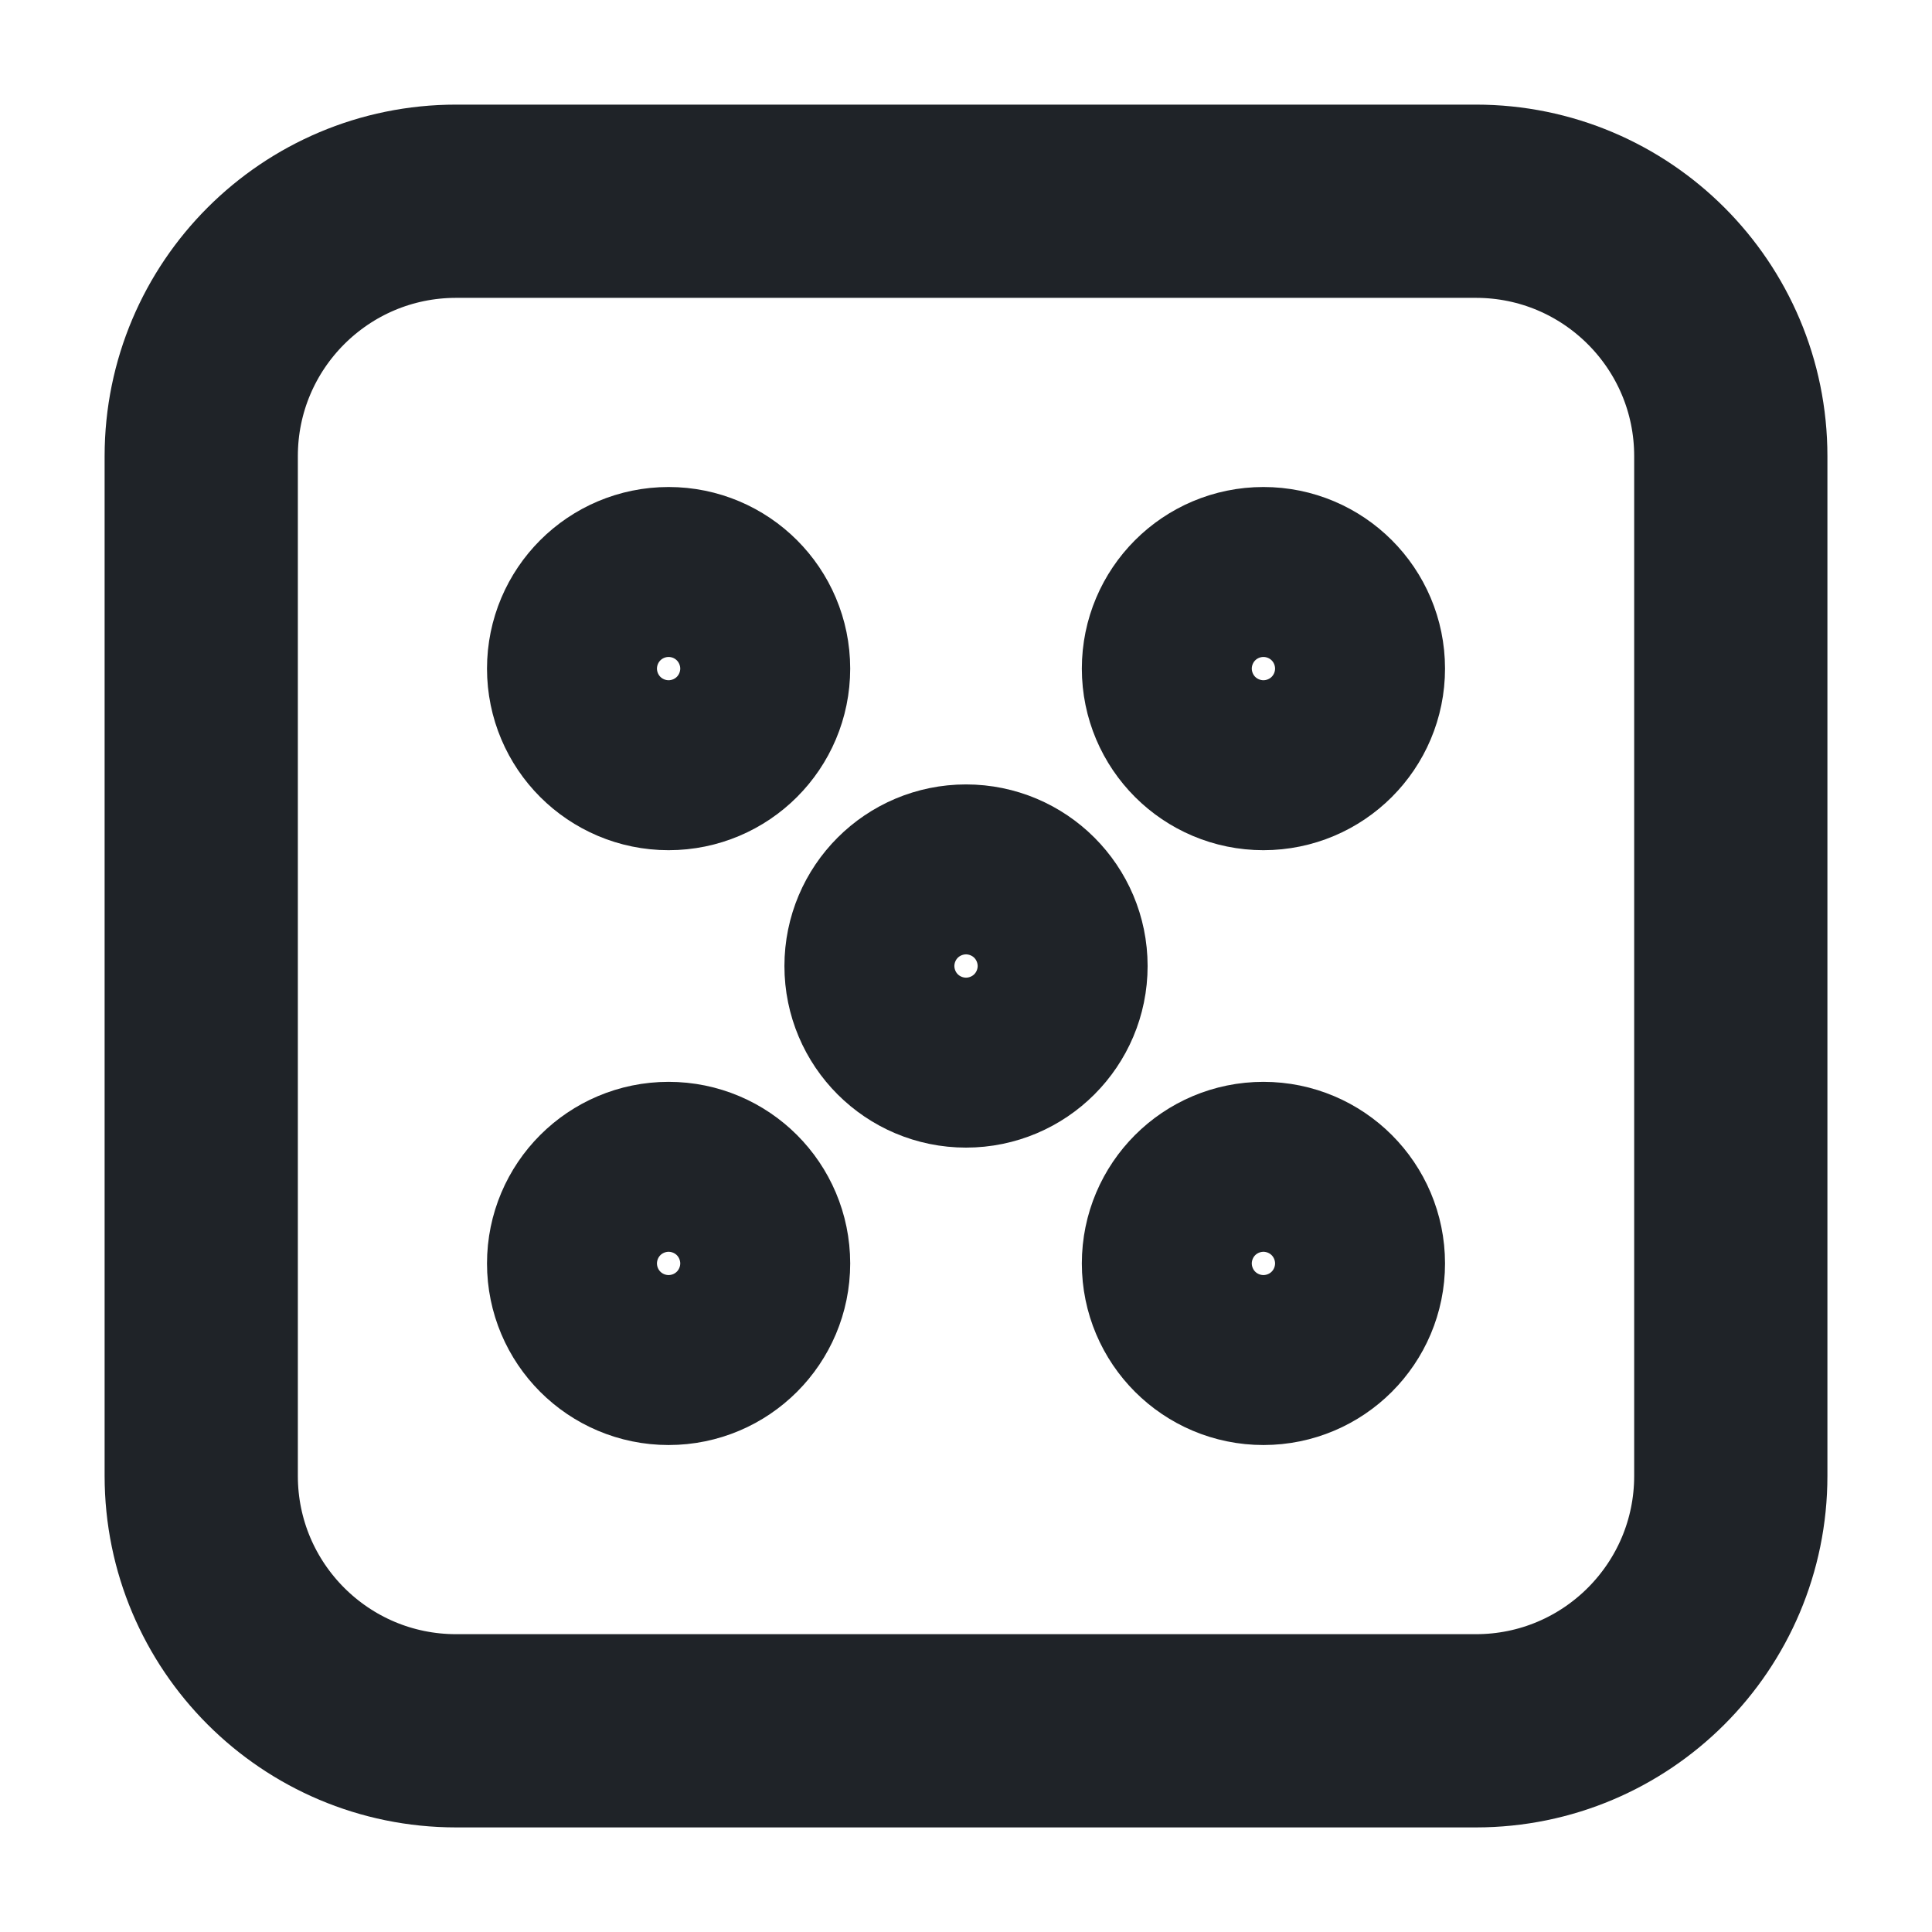
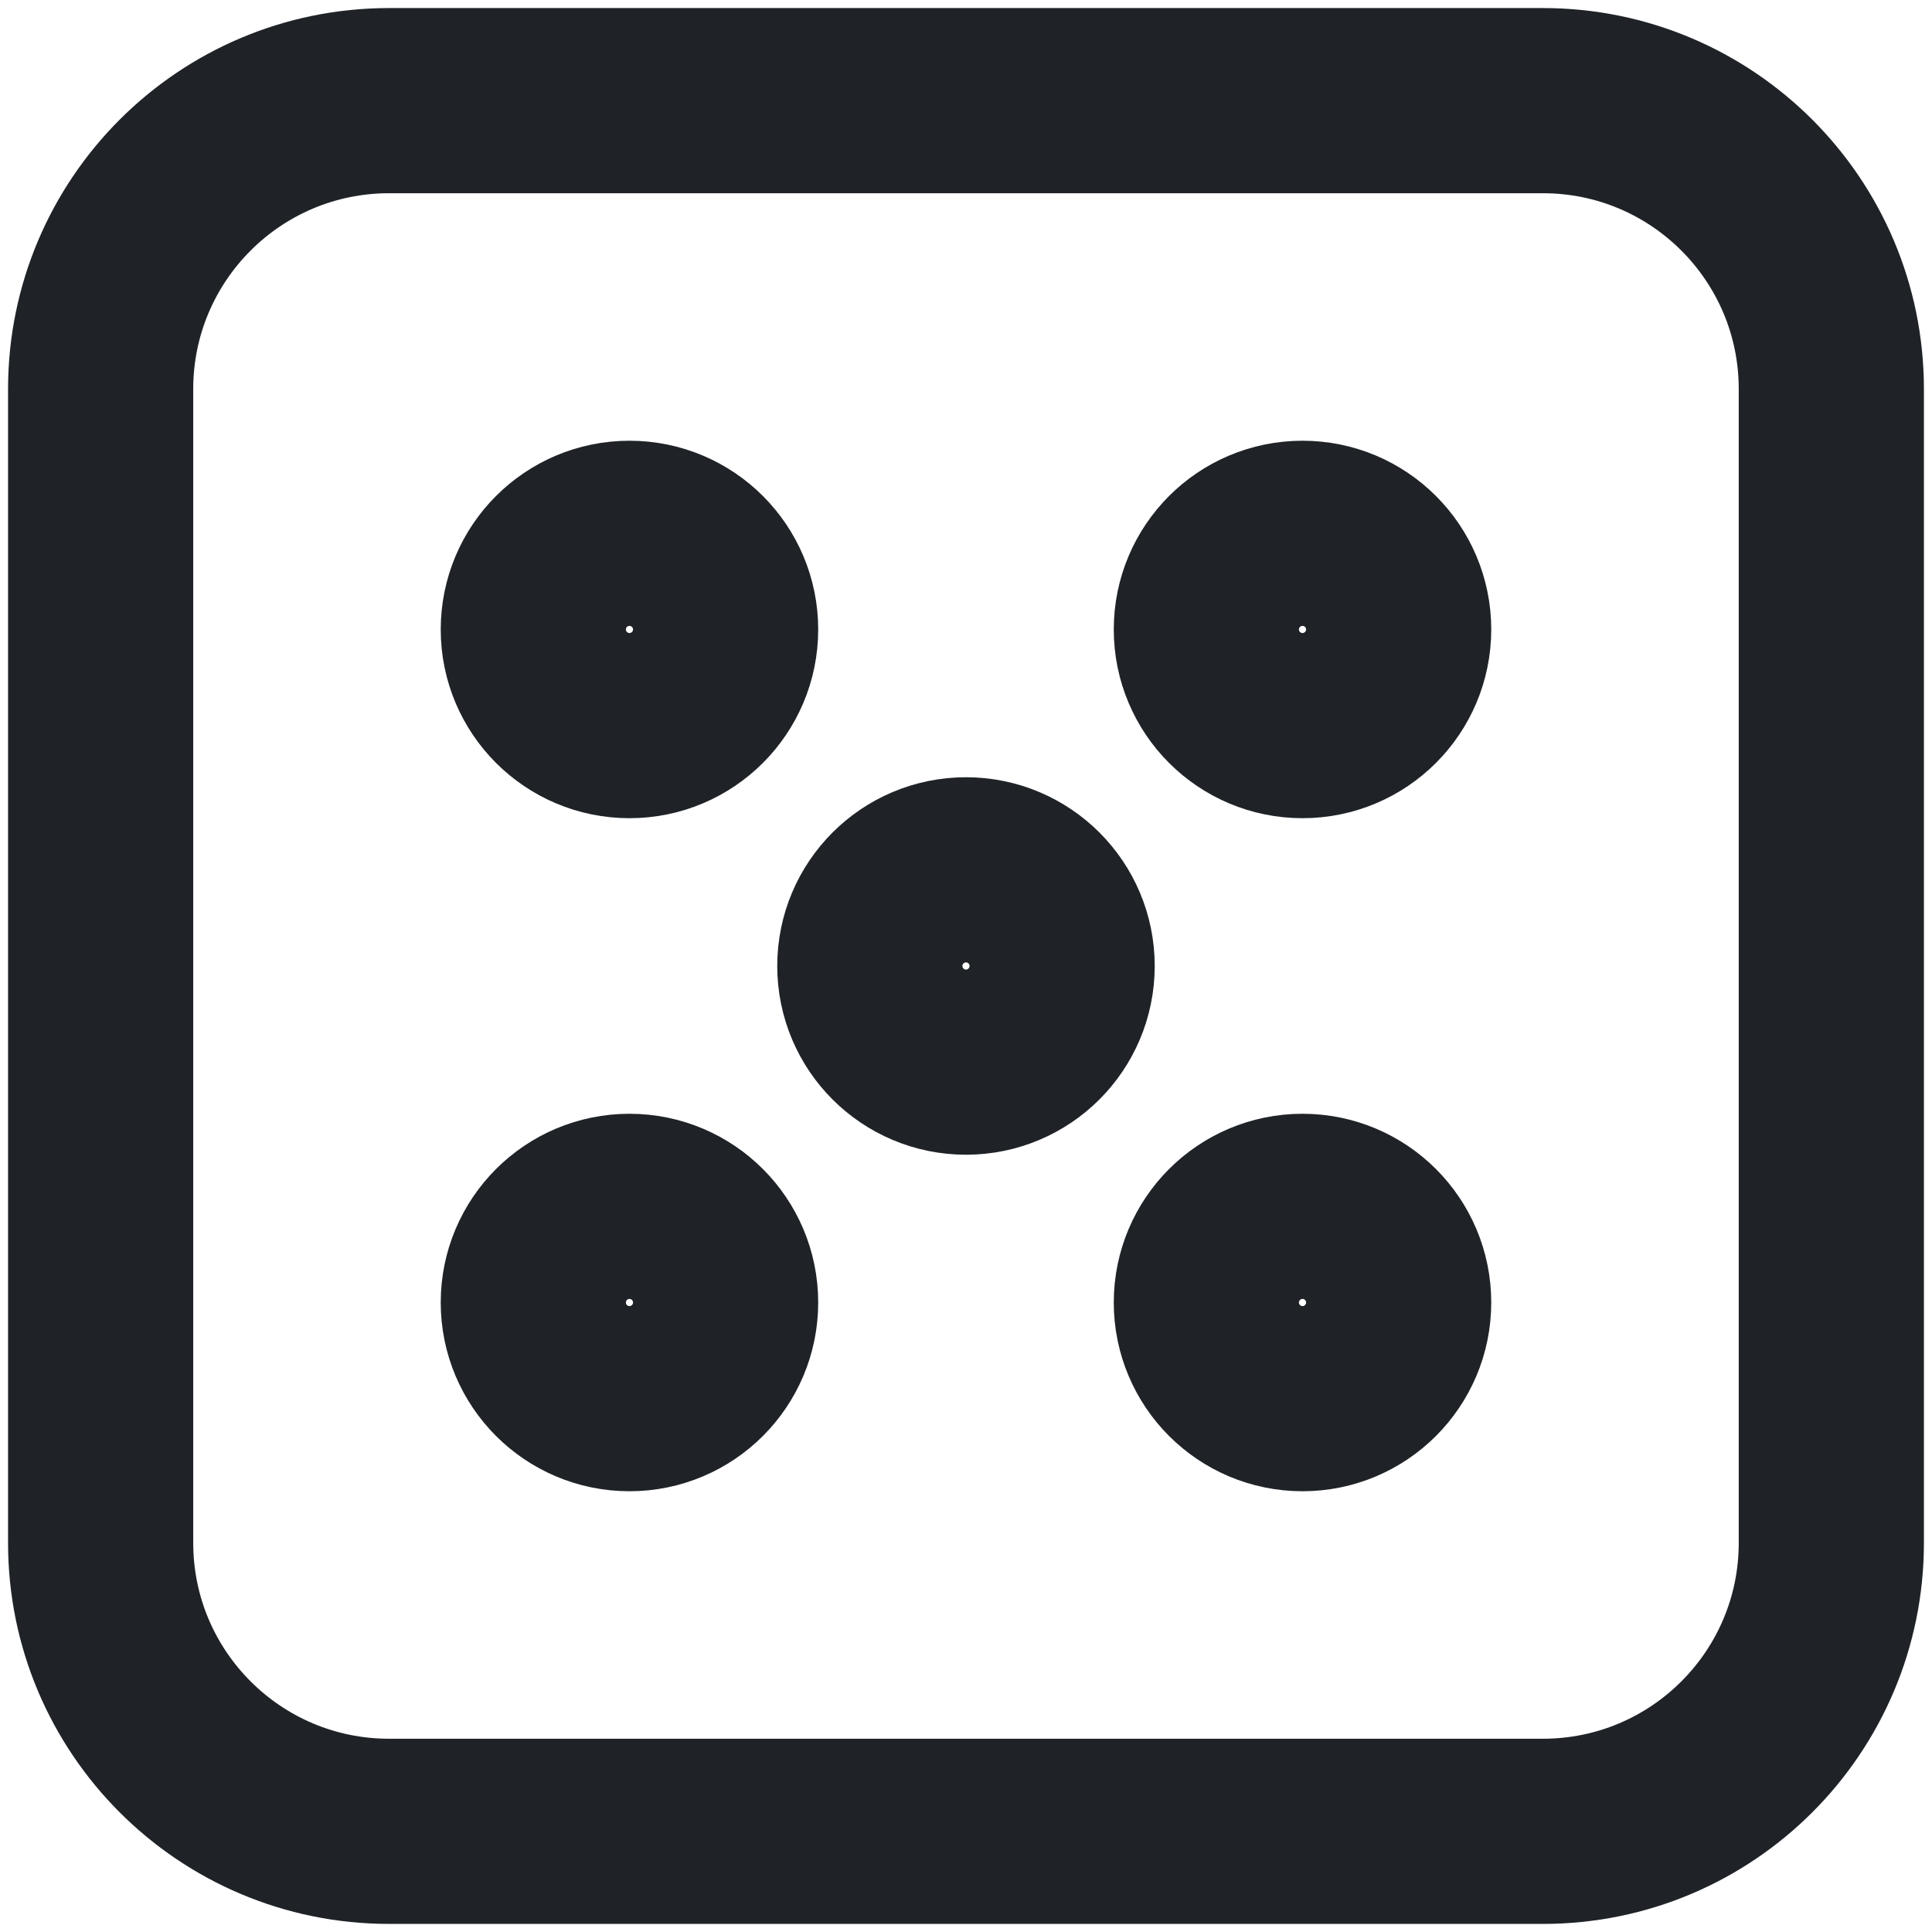
- <svg xmlns="http://www.w3.org/2000/svg" viewBox="0 0 24 24" width="28" height="28" fill="none" stroke="#1f2328" stroke-width="2.274" stroke-linecap="round" stroke-linejoin="round">
-   <g transform="translate(-0.667 -0.667) scale(1.0556)">
+ <svg xmlns="http://www.w3.org/2000/svg" viewBox="0 0 24 24" width="28" height="28" fill="none" stroke="#1f2328" stroke-width="1.926" stroke-linecap="round" stroke-linejoin="round">
+   <g transform="translate(-2.333 -2.333) scale(1.1944)">
    <rect x="3" y="3" width="18" height="18" rx="3" />
    <circle cx="8.5" cy="8.5" r="1" />
    <circle cx="15.5" cy="8.5" r="1" />
    <circle cx="12" cy="12" r="1" />
    <circle cx="8.5" cy="15.5" r="1" />
    <circle cx="15.5" cy="15.5" r="1" />
  </g>
</svg>
